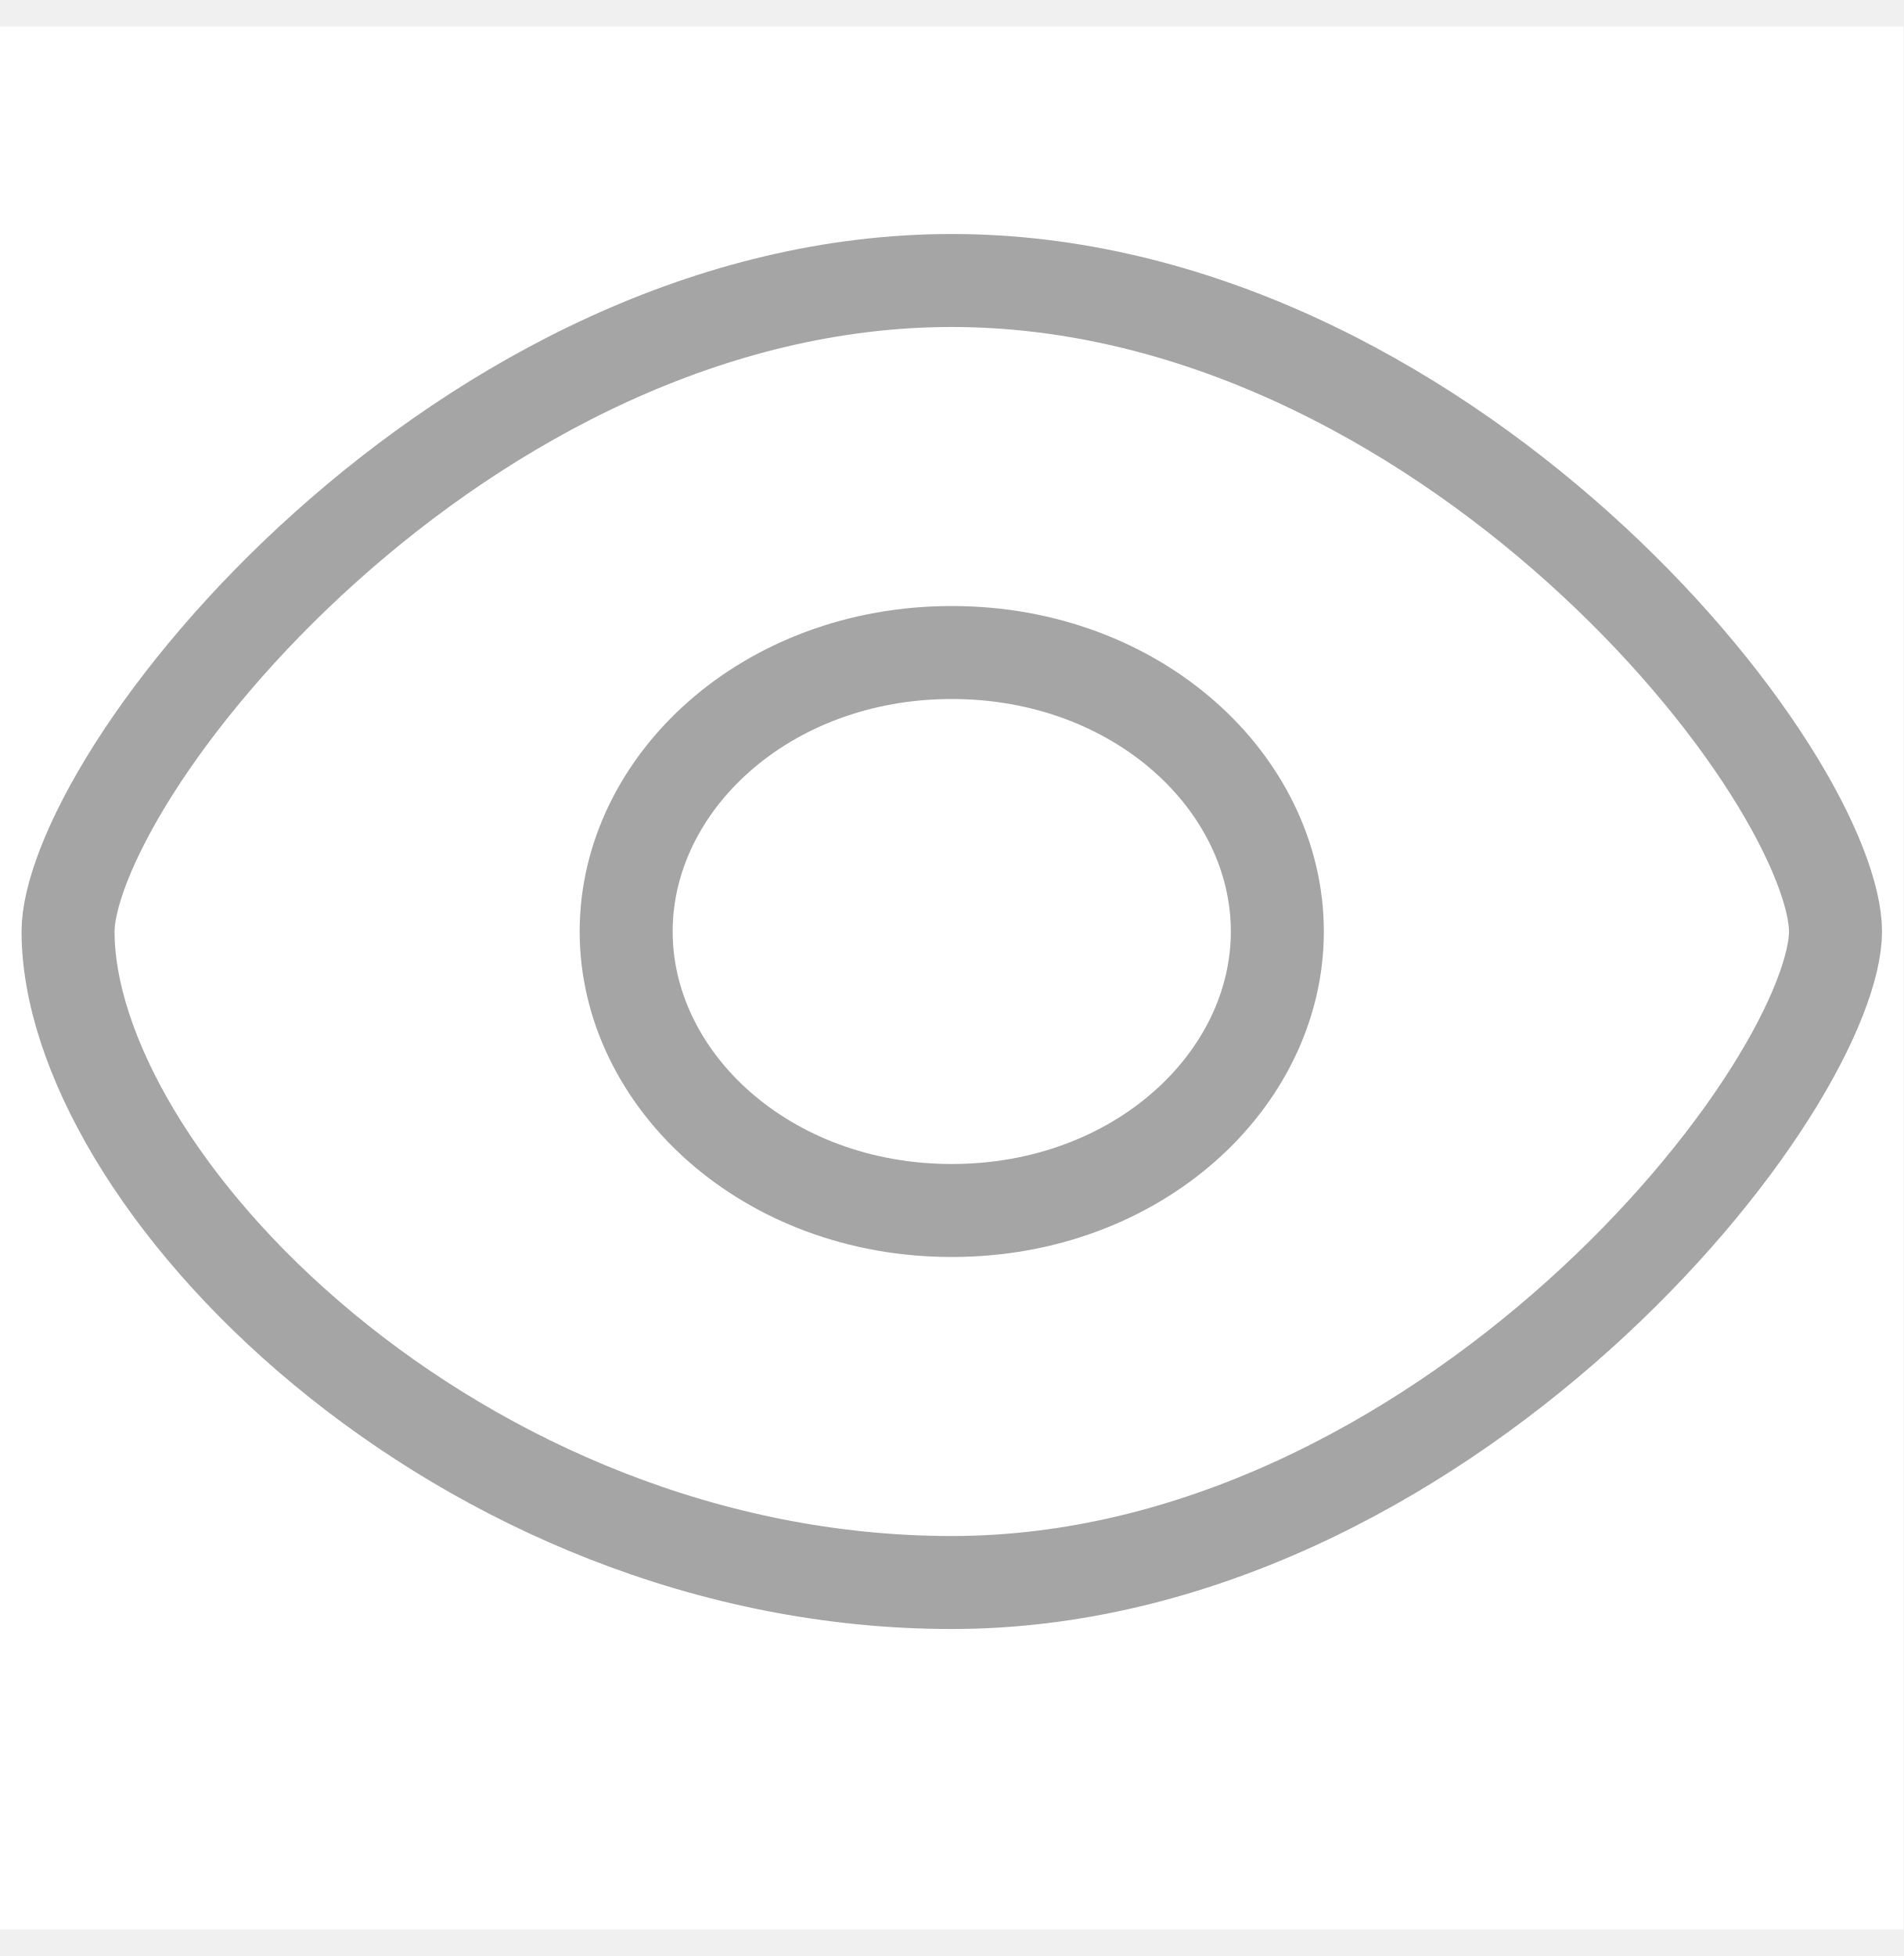
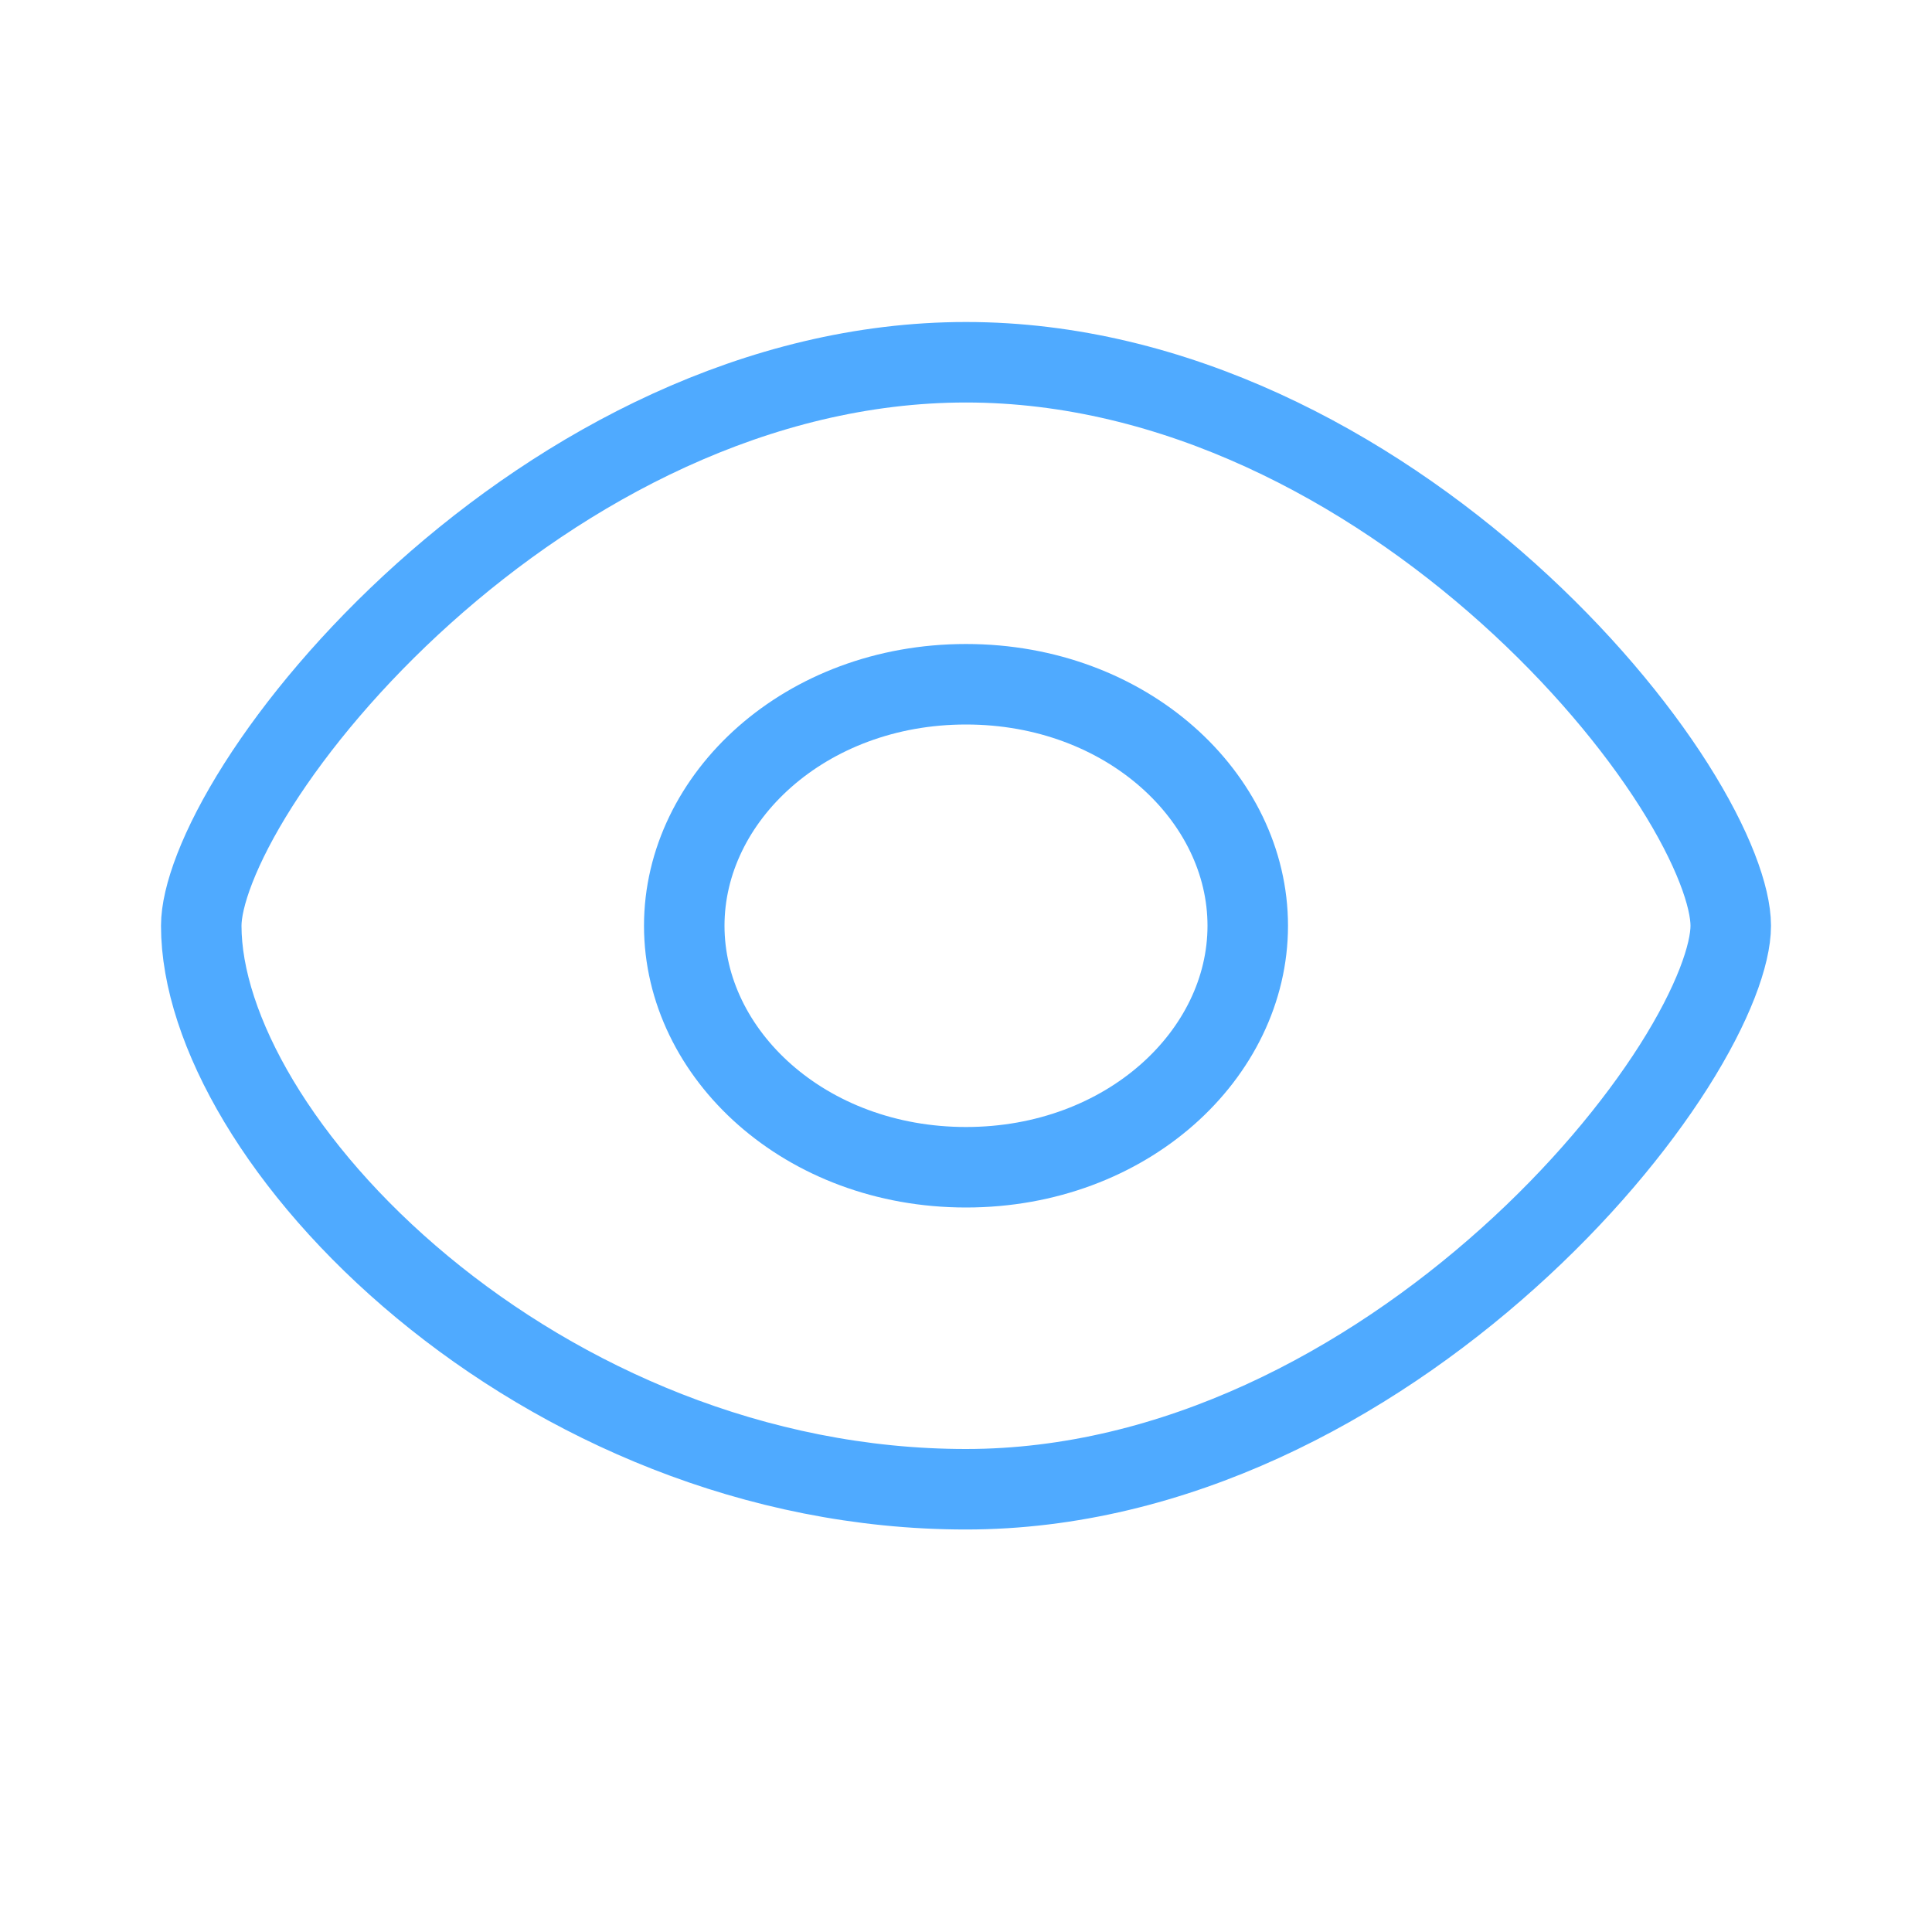
- <svg xmlns="http://www.w3.org/2000/svg" width="36" height="37" viewBox="0 0 36 37" fill="none">
-   <rect width="36" height="36" transform="translate(0 0.5)" fill="white" />
-   <path d="M34.713 17.62C34.713 18.241 34.335 19.329 33.467 20.695C32.623 22.024 31.389 23.502 29.852 24.883C26.766 27.654 22.568 29.935 18 29.935C13.38 29.935 9.174 28.05 6.121 25.52C3.028 22.956 1.287 19.881 1.287 17.62C1.287 17 1.665 15.912 2.532 14.546C3.376 13.217 4.611 11.738 6.148 10.358C9.233 7.587 13.431 5.306 18 5.306C22.568 5.306 26.766 7.587 29.852 10.358C31.389 11.738 32.623 13.217 33.467 14.546C34.335 15.912 34.713 17 34.713 17.62Z" stroke="#A5A5A5" stroke-width="1.759" />
-   <path d="M24.157 17.62C24.157 20.428 21.515 22.898 18 22.898C14.485 22.898 11.842 20.428 11.842 17.62C11.842 14.812 14.485 12.343 18 12.343C21.515 12.343 24.157 14.812 24.157 17.62Z" stroke="#A5A5A5" stroke-width="1.759" />
+ <svg xmlns="http://www.w3.org/2000/svg" width="24" height="24" viewBox="0 0 24 24" fill="none">
+   <rect width="24" height="24" fill="white" />
+   <path d="M21.5 11.5C21.5 11.853 21.285 12.471 20.792 13.248C20.312 14.003 19.611 14.844 18.737 15.628C16.983 17.203 14.597 18.5 12 18.5C9.374 18.5 6.983 17.428 5.248 15.99C3.49 14.533 2.5 12.785 2.5 11.5C2.5 11.147 2.715 10.529 3.208 9.752C3.688 8.997 4.389 8.157 5.263 7.372C7.017 5.797 9.403 4.5 12 4.5C14.597 4.5 16.983 5.797 18.737 7.372C19.611 8.157 20.312 8.997 20.792 9.752C21.285 10.529 21.5 11.147 21.5 11.5Z" stroke="#4FAAFF" />
+   <path d="M15.5 11.5C15.5 13.096 13.998 14.5 12 14.5C10.002 14.5 8.5 13.096 8.5 11.5C8.5 9.904 10.002 8.5 12 8.5C13.998 8.5 15.5 9.904 15.5 11.5Z" stroke="#4FAAFF" />
</svg>
